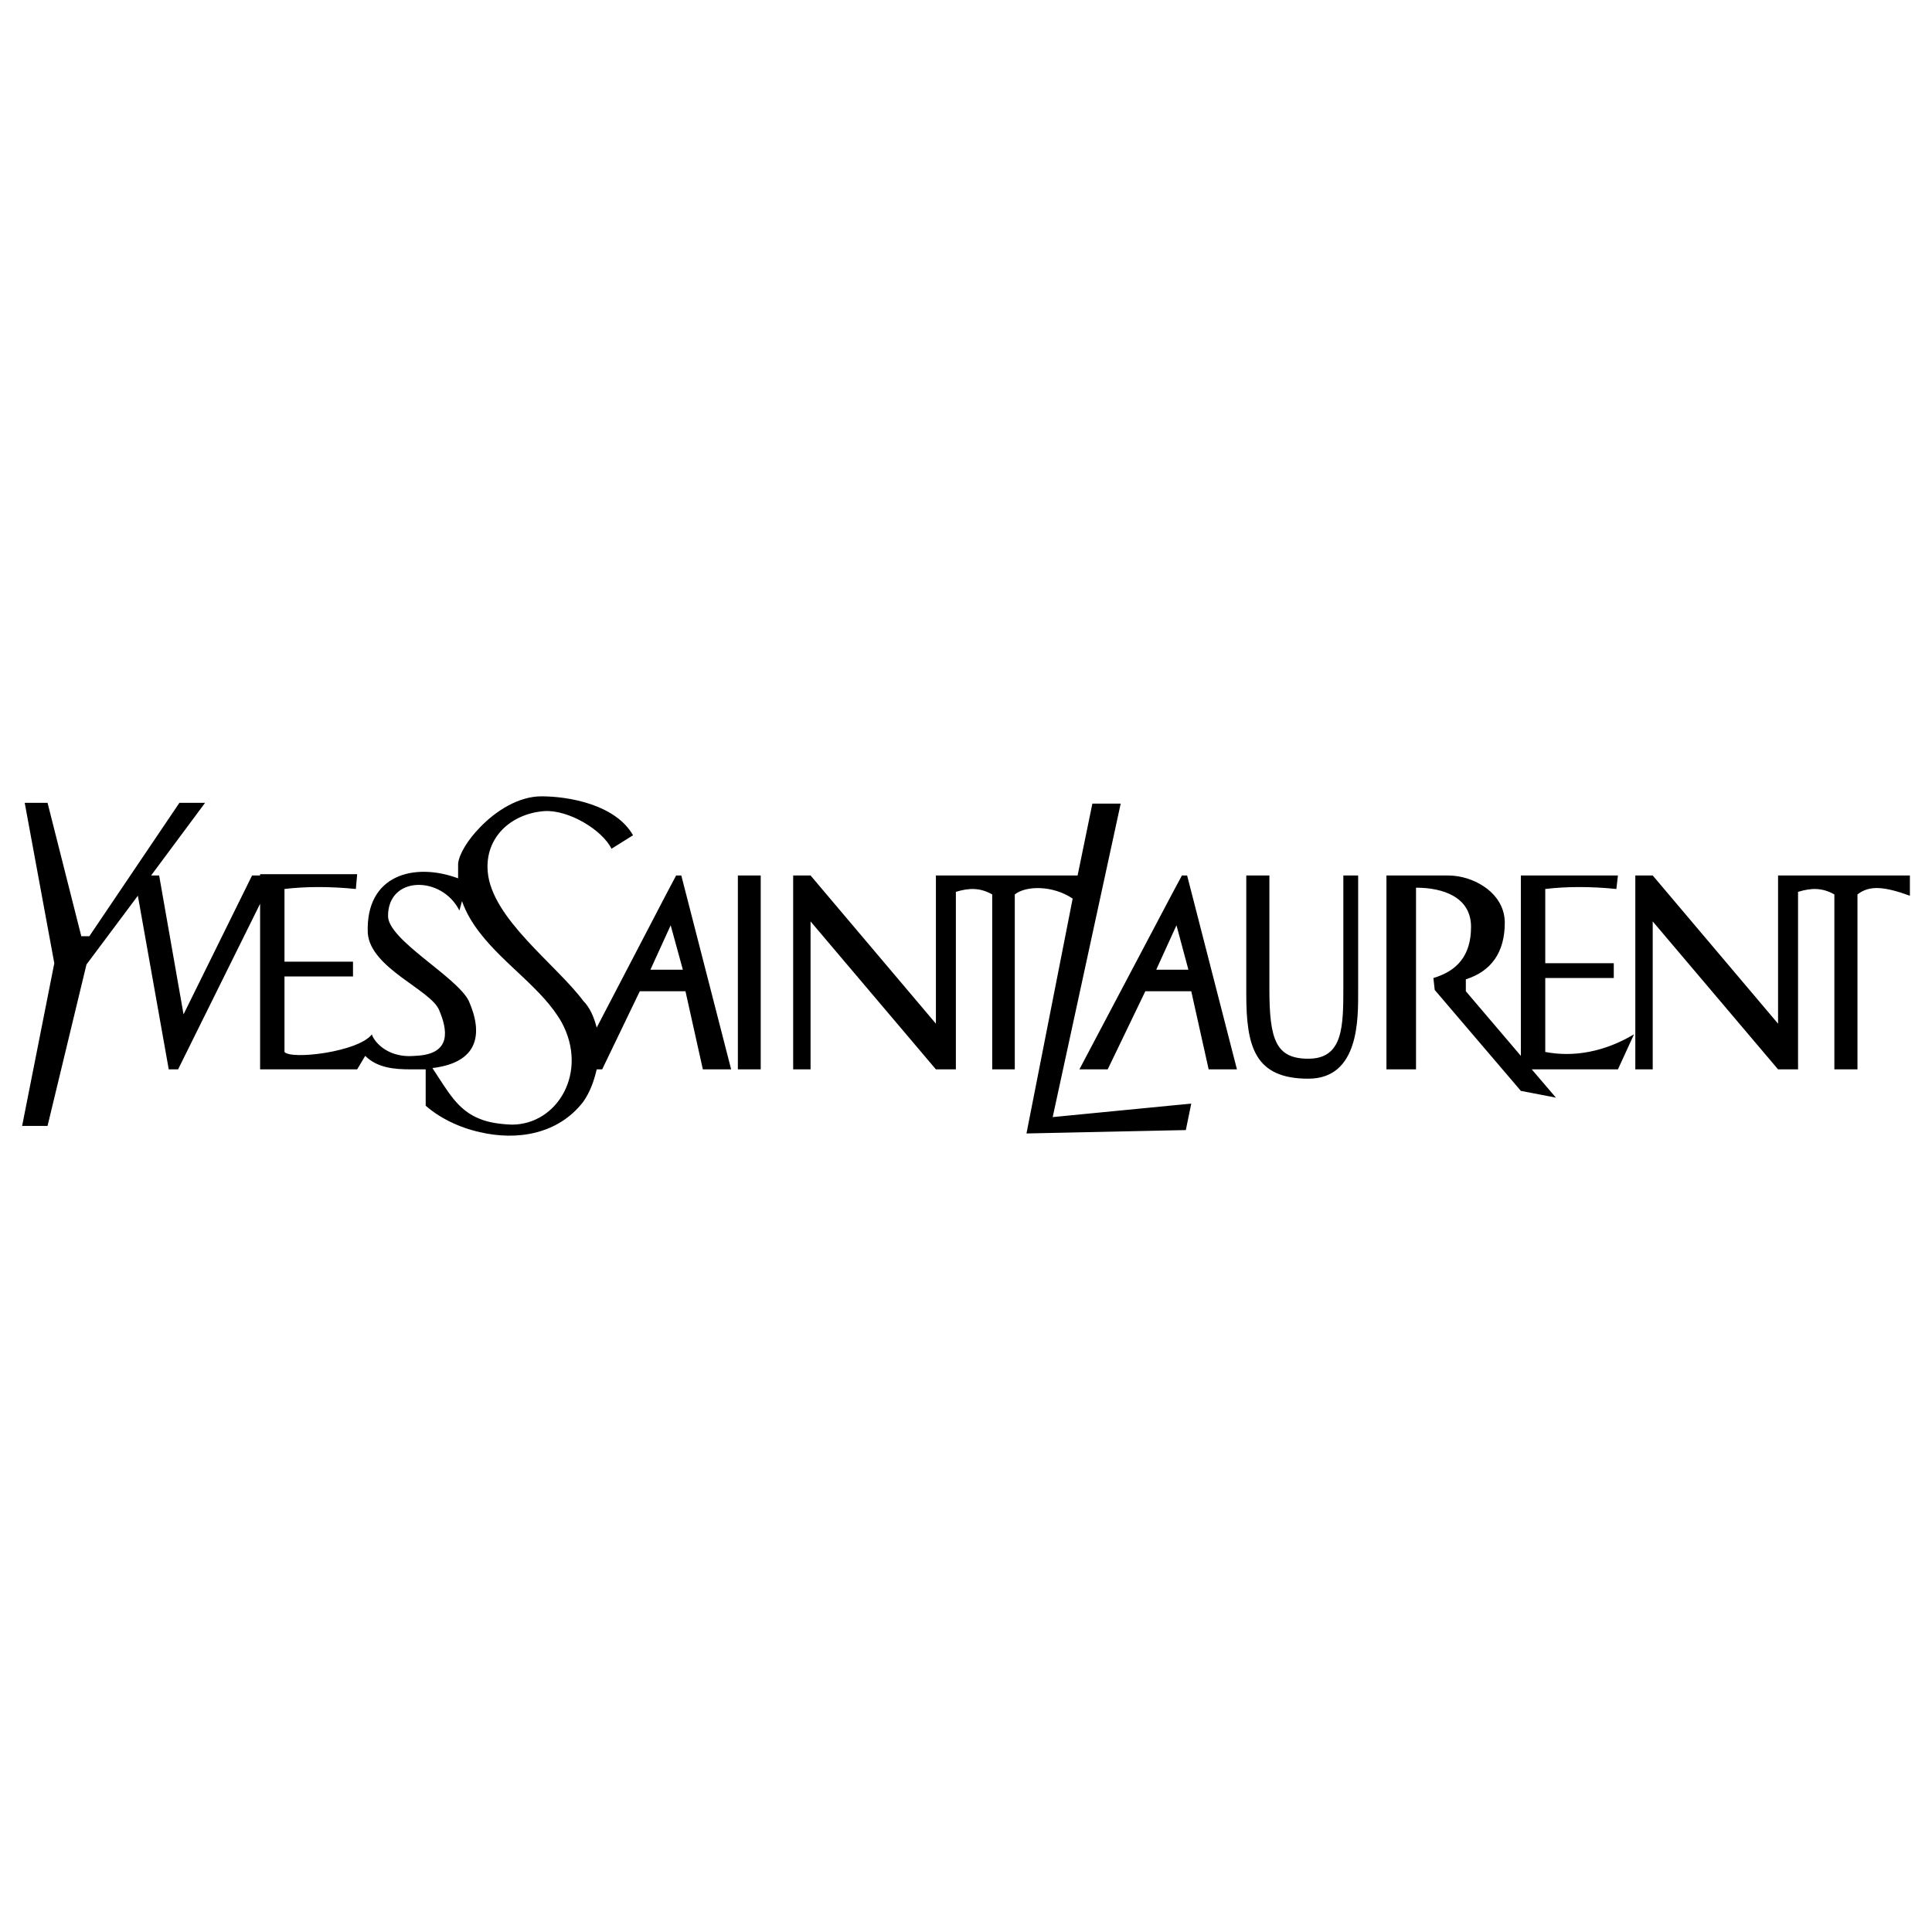
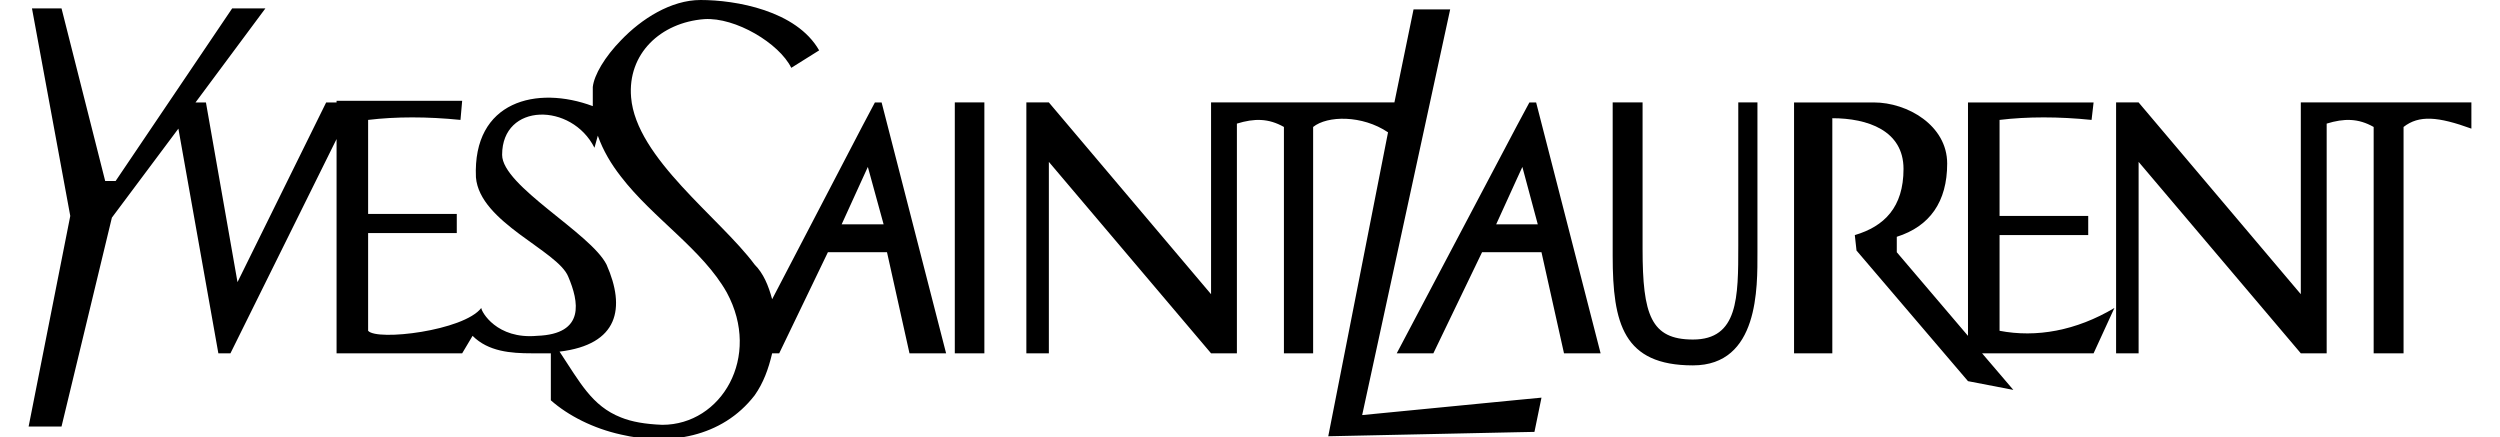
- <svg xmlns="http://www.w3.org/2000/svg" version="1.1" id="Шар_1" x="0px" y="0px" viewBox="0 0 2500 2500" style="enable-background:new 0 0 2500 2500;" xml:space="preserve">
+ <svg xmlns="http://www.w3.org/2000/svg" version="1.1" id="Шар_1" x="0px" y="0px" viewBox="0 0 2500 436.26" style="enable-background:new 0 0 2500 436.26;" xml:space="preserve">
  <style type="text/css">
	.st0{fill-rule:evenodd;clip-rule:evenodd;}
</style>
  <g>
-     <path class="st0" d="M1999.56,1361.23v-95.7h88.66v-19.14h-88.66v-96.04c27.86-3.35,59.1-3.35,92.01,0l2.02-17.47h-125.6v233.42   l-71.2-83.62v-15.45c32.9-10.41,50.39-34.91,50.39-73.21c0-38.29-39.97-61.13-73.21-61.13h-79.92v250.87h38.27v-235.1   c34.93,0,71.2,12.09,71.2,50.71c0,38.27-19.16,57.43-48.71,66.16l1.7,15.45l111.49,130.62l45.34,8.74l-31.26-36.59h111.51   l20.82-45.34C2076.14,1361.23,2036.17,1368.28,1999.56,1361.23L1999.56,1361.23z M1757.44,1132.87h-19.16v143.07   c0,52.06,0,94.03-45.34,94.03c-41.97,0-50.36-24.51-50.36-90.67v-146.43h-29.9v153.47c0,67.83,10.74,109.48,80.26,109.48   c66.17,0,64.5-78.23,64.5-113.16V1132.87z M954.8,1383.74h29.57v-250.87H954.8V1383.74z M1529.4,1132.87l-12.44,23.19   l-120.23,227.7h36.63l48.69-101.09h59.43l22.52,101.09h36.6l-64.47-250.87h-6.72V1132.87z M1516.96,1254.79h-20.8l20.8-45.68   l5.4-11.75l15.42,57.43H1516.96z" />
-     <path class="st0" d="M1362.17,1445.52l88-405.67h-36.63l-19.13,93.02h-183.35v191.77l-162.2-191.77h-22.5v250.87h22.5v-191.43   l162.19,191.43h25.85v-229.69c17.46-5.38,31.57-5.38,47.02,3.35v226.36h29.21V1157.4c14.14-11.43,49.04-12.1,74.9,5.37   l-59.78,303.93l188.72-4.03l17.48-0.34l7.04-34.25l-24.53,2.35L1362.17,1445.52L1362.17,1445.52z M874.91,1132.87l-12.44,23.5   l-90.33,173.29c-3.71-13.77-8.74-25.86-17.46-34.58c-34.93-47.03-118.56-106.47-123.58-167.26c-3.71-43.66,29.53-74.89,73.2-78.25   c31.22-2.01,74.9,24.19,86.98,48.7l27.87-17.46c-22.84-39.97-83.63-50.37-118.56-50.37c-29.55,0-59.09,18.81-79.6,40.28   c-16.11,16.47-26.85,34.6-28.2,46.68v19.16c-55.76-20.82-120.23-5.38-116.86,71.19c3.7,45.34,81.93,73.21,92.34,99.4   c10.41,24.51,17.46,57.42-31.24,59.12c-40.3,3.68-55.74-24.19-55.74-27.87c-17.46,22.83-104.42,33.23-113.17,22.83v-97.71h88.66   v-19.14h-88.66v-94.03c27.87-3.35,59.13-3.35,92.36,0l1.69-19.14h-125.6v1.67h-10.41l-88.66,179.68l-31.57-179.68h-10.41   l69.86-94.02h-33.23l-116.55,172.61h-10.4l-43.67-172.61H31.98l38.29,207.53l-41.65,210.56h32.9l50.37-208.89l66.5-88.99   l39.97,224.68h12.09l106.12-214.27v214.27h125.6l10.41-17.47c15.77,15.77,38.29,17.47,59.1,17.47h19.16v47   c17.46,15.43,42.66,28.2,70.17,34.25c47.03,11.09,100.78,3.37,133.68-39.29c8.72-12.43,13.76-26.2,17.46-41.96h7.06l48.69-101.09   H887l22.49,101.09h36.61l-64.49-250.87h-6.71L874.91,1132.87L874.91,1132.87z M662.31,1455.26c-17.12-0.67-30.54-3-41.32-7.38   c-29.21-11.43-41.31-35.59-61.45-65.82c59.12-7.06,66.17-43.64,47.03-86.96c-15.78-31.58-104.45-78.6-104.45-109.83   c0-52.4,69.53-52.4,92.34-7.06l3.36-12.09c5.38,15.11,13.44,28.55,23.16,40.97c31.92,41.62,81.61,72.86,105.81,115.85   C761.72,1387.44,721.42,1455.26,662.31,1455.26L662.31,1455.26z M862.47,1254.79h-20.82l20.82-45.68l5.38-11.75l15.77,57.43H862.47   L862.47,1254.79z M2326.67,1132.87h-25.86v191.77l-162.2-191.77h-22.52v250.87h22.52v-191.43l162.2,191.43h25.86v-229.69   c17.46-5.38,31.57-5.38,46.99,3.35v226.36h29.9V1157.4c15.45-12.1,34.6-10.4,67.83,1.67v-26.2H2326.67L2326.67,1132.87z" />
+     <path class="st0" d="M1999.56,330.79v-95.7h88.66v-19.14h-88.66v-96.04c27.86-3.35,59.1-3.35,92.01,0l2.02-17.47h-125.6v233.42   l-71.2-83.62v-15.45c32.9-10.41,50.39-34.91,50.39-73.21c0-38.29-39.97-61.13-73.21-61.13h-79.92v250.87h38.27v-235.1   c34.93,0,71.2,12.09,71.2,50.71c0,38.27-19.16,57.43-48.71,66.16l1.7,15.45L1968,381.16l45.34,8.74l-31.26-36.59h111.51   l20.82-45.34C2076.14,330.79,2036.17,337.84,1999.56,330.79L1999.56,330.79z M1757.44,102.43h-19.16V245.5   c0,52.06,0,94.03-45.34,94.03c-41.97,0-50.36-24.51-50.36-90.67V102.43h-29.9V255.9c0,67.83,10.74,109.48,80.26,109.48   c66.17,0,64.5-78.23,64.5-113.16V102.43z M954.8,353.3h29.57V102.43H954.8V353.3z M1529.4,102.43l-12.44,23.19l-120.23,227.7h36.63   l48.69-101.09h59.43L1564,353.32h36.6l-64.47-250.87h-6.72v-0.02H1529.4z M1516.96,224.35h-20.8l20.8-45.68l5.4-11.75l15.42,57.43   H1516.96z" />
+     <path class="st0" d="M1362.17,415.08l88-405.67h-36.63l-19.13,93.02h-183.35V294.2l-162.2-191.77h-22.5V353.3h22.5V161.87   l162.19,191.43h25.85V123.61c17.46-5.38,31.57-5.38,47.02,3.35v226.36h29.21V126.96c14.14-11.43,49.04-12.1,74.9,5.37   l-59.78,303.93l188.72-4.03l17.48-0.34l7.04-34.25l-24.53,2.35L1362.17,415.08L1362.17,415.08z M874.91,102.43l-12.44,23.5   l-90.33,173.29c-3.71-13.77-8.74-25.86-17.46-34.58C719.75,217.61,636.12,158.17,631.1,97.38c-3.71-43.66,29.53-74.89,73.2-78.25   c31.22-2.01,74.9,24.19,86.98,48.7l27.87-17.46C796.31,10.4,735.52,0,700.59,0c-29.55,0-59.09,18.81-79.6,40.28   c-16.11,16.47-26.85,34.6-28.2,46.68v19.16c-55.76-20.82-120.23-5.38-116.86,71.19c3.7,45.34,81.93,73.21,92.34,99.4   c10.41,24.51,17.46,57.42-31.24,59.12c-40.3,3.68-55.74-24.19-55.74-27.87c-17.46,22.83-104.42,33.23-113.17,22.83v-97.71h88.66   v-19.14h-88.66v-94.03c27.87-3.35,59.13-3.35,92.36,0l1.69-19.14h-125.6v1.67h-10.41L237.5,282.12l-31.57-179.68h-10.41   l69.86-94.02h-33.23L115.6,181.03h-10.4L61.53,8.42H31.98l38.29,207.53L28.62,426.51h32.9l50.37-208.89l66.5-88.99l39.97,224.68   h12.09l106.12-214.27v214.27h125.6l10.41-17.47c15.77,15.77,38.29,17.47,59.1,17.47h19.16v47c17.46,15.43,42.66,28.2,70.17,34.25   c47.03,11.09,100.78,3.37,133.68-39.29c8.72-12.43,13.76-26.2,17.46-41.96h7.06l48.69-101.09H887l22.49,101.09h36.61l-64.49-250.87   h-6.71L874.91,102.43L874.91,102.43z M662.31,424.82c-17.12-0.67-30.54-3-41.32-7.38c-29.21-11.43-41.31-35.59-61.45-65.82   c59.12-7.06,66.17-43.64,47.03-86.96c-15.78-31.58-104.45-78.6-104.45-109.83c0-52.4,69.53-52.4,92.34-7.06l3.36-12.09   c5.38,15.11,13.44,28.55,23.16,40.97c31.92,41.62,81.61,72.86,105.81,115.85C761.72,357,721.42,424.82,662.31,424.82L662.31,424.82   z M862.47,224.35h-20.82l20.82-45.68l5.38-11.75l15.77,57.43H862.47L862.47,224.35z M2326.67,102.43h-25.86V294.2l-162.2-191.77   h-22.52V353.3h22.52V161.87l162.2,191.43h25.86V123.61c17.46-5.38,31.57-5.38,46.99,3.35v226.36h29.9V126.96   c15.45-12.1,34.6-10.4,67.83,1.67v-26.2L2326.67,102.43L2326.67,102.43z" />
  </g>
</svg>
